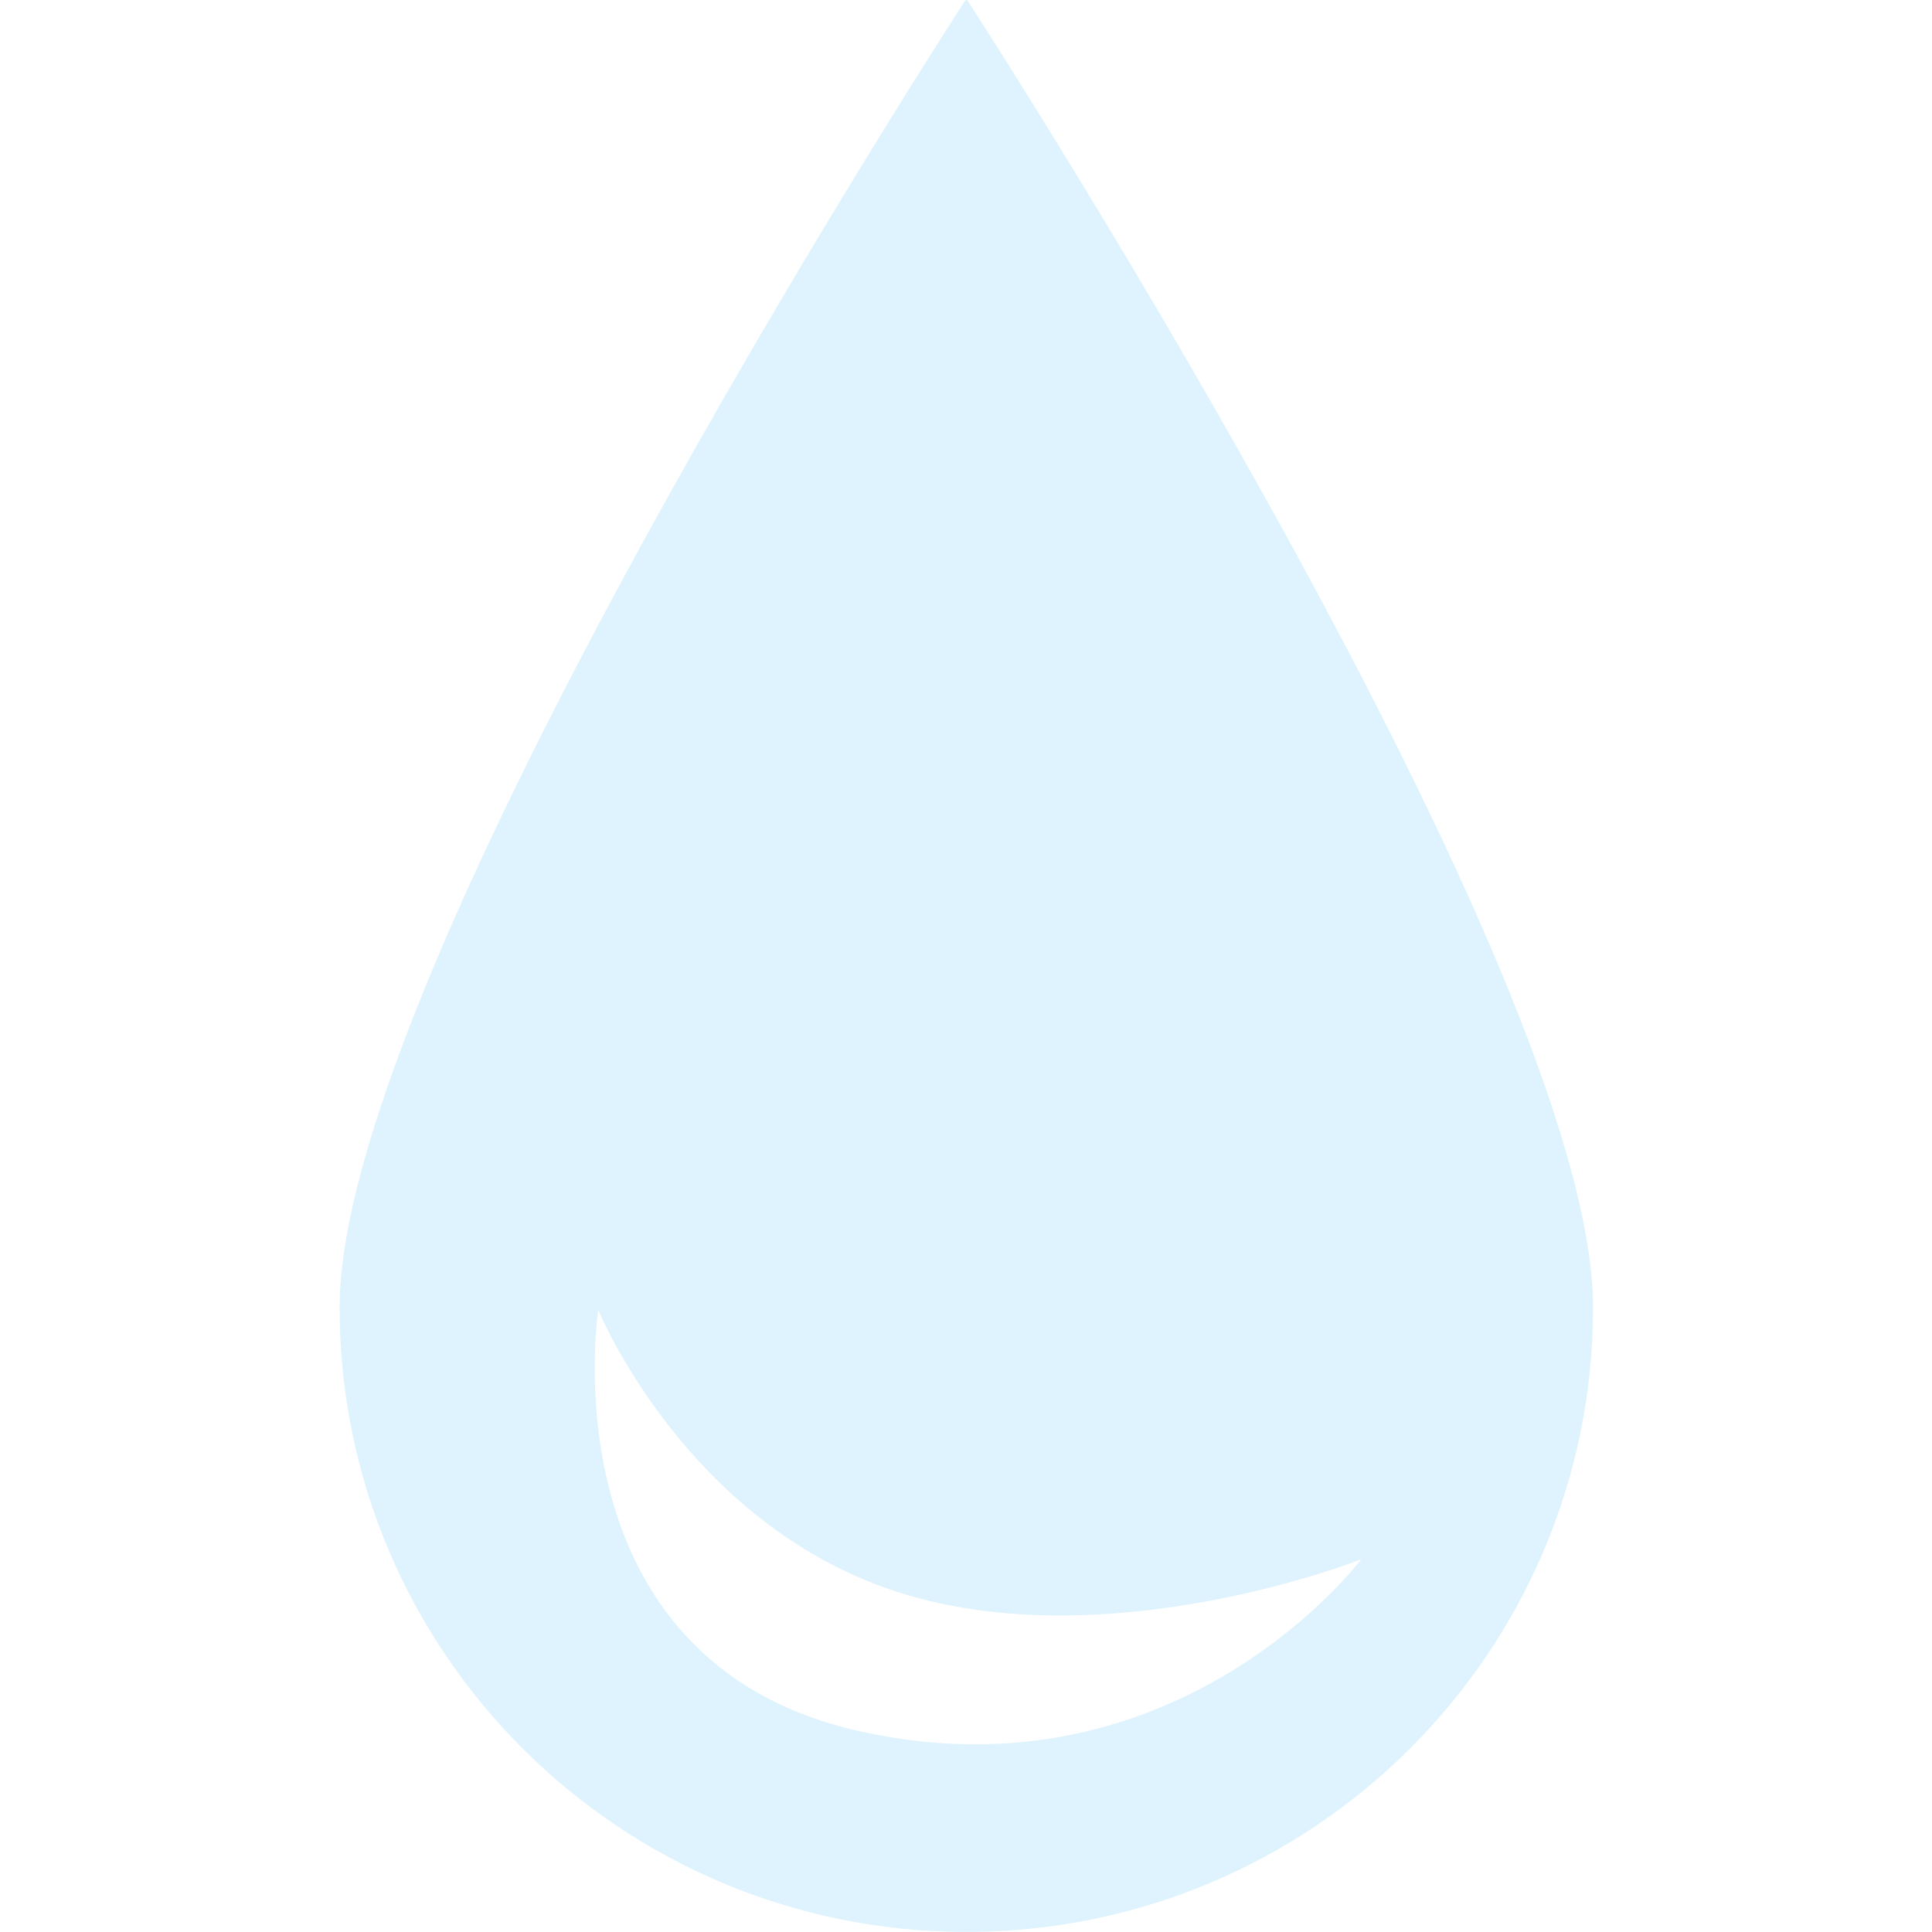
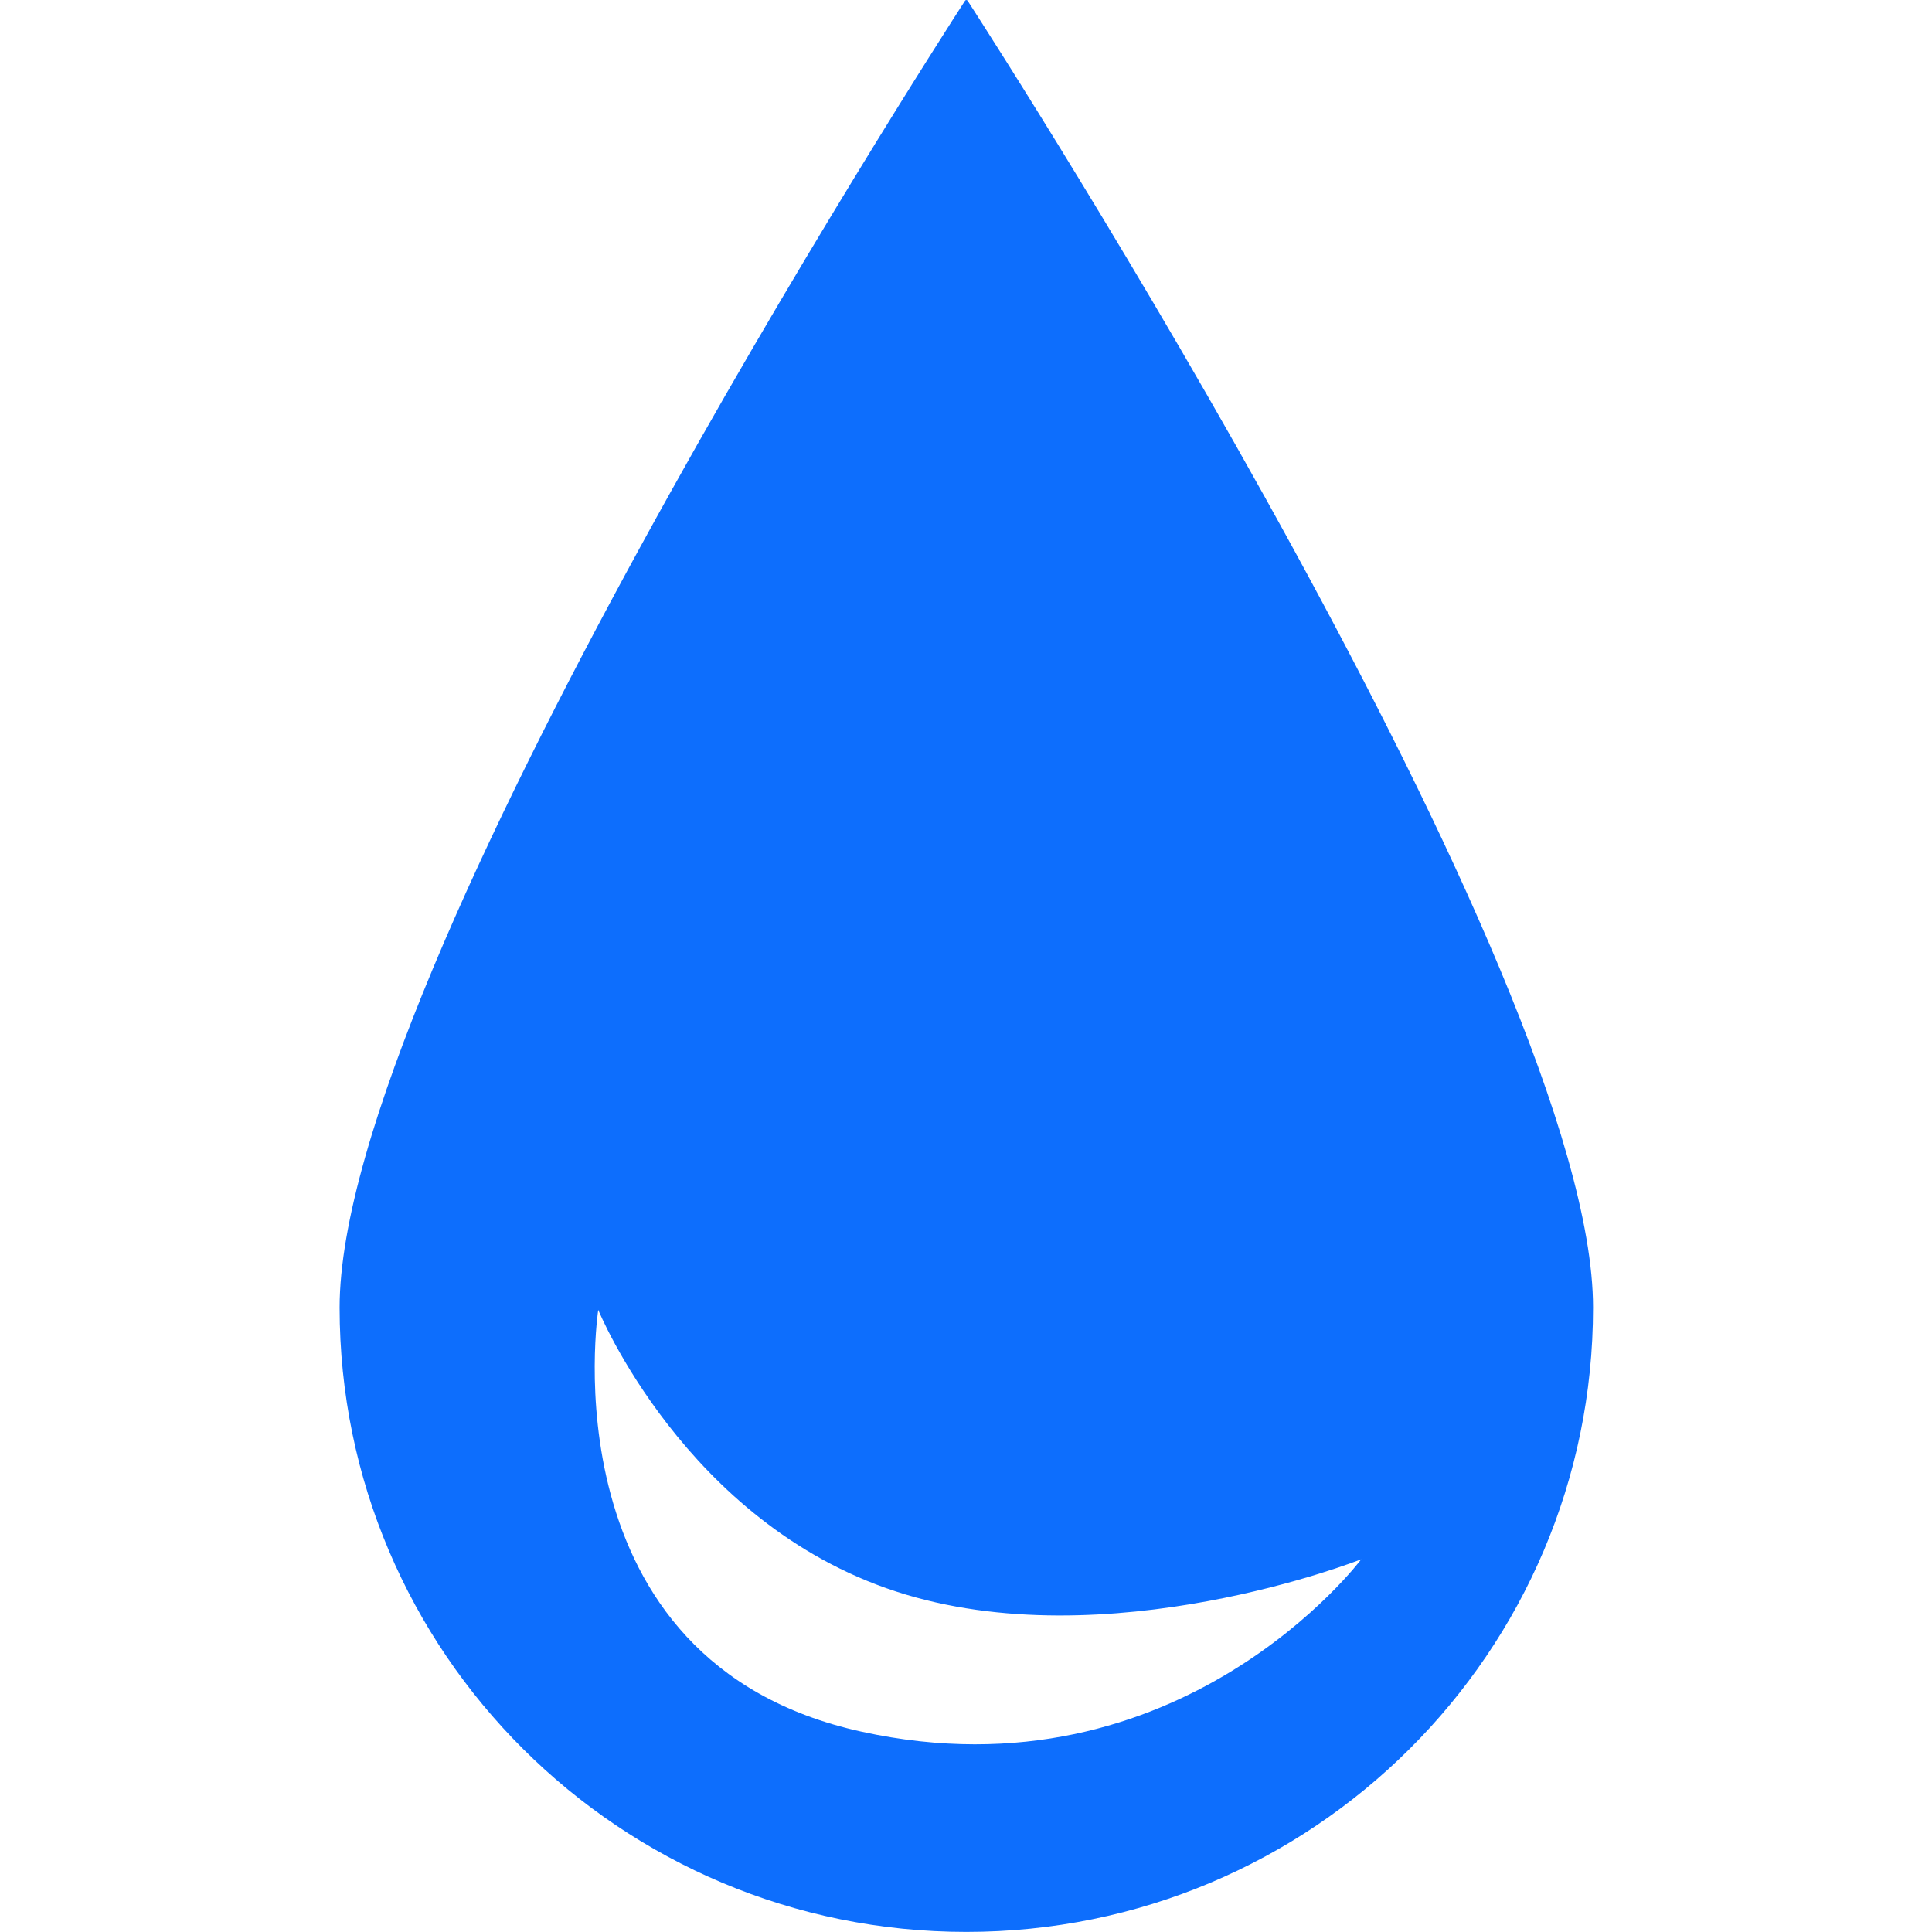
- <svg xmlns="http://www.w3.org/2000/svg" width="512" height="512" viewBox="0 0 512 512" fill="#DEF3FD">
-   <path fill-rule="evenodd" clip-rule="evenodd" d="M422.172 346.515C422.172 437.897 347.813 511.977 256.086 511.977C164.359 511.977 90 437.897 90 346.515C90 257.639 247.102 13.548 255.718 0.228C255.915 -0.076 256.258 -0.076 256.454 0.228C265.07 13.548 422.172 257.639 422.172 346.515ZM228.4 458.931C144.12 440.49 158.542 347.13 158.542 347.13C158.542 347.13 181.556 403.488 237.405 421.744C293.253 439.999 360.745 413.225 360.745 413.225C360.745 413.225 312.68 477.371 228.4 458.931Z" fill="#DEF3FD" />
+ <svg xmlns="http://www.w3.org/2000/svg" width="512" height="512" viewBox="0 0 512 512" fill="#0d6efd">
+   <path fill-rule="evenodd" clip-rule="evenodd" d="M422.172 346.515C422.172 437.897 347.813 511.977 256.086 511.977C164.359 511.977 90 437.897 90 346.515C90 257.639 247.102 13.548 255.718 0.228C255.915 -0.076 256.258 -0.076 256.454 0.228C265.07 13.548 422.172 257.639 422.172 346.515ZM228.4 458.931C144.12 440.49 158.542 347.13 158.542 347.13C158.542 347.13 181.556 403.488 237.405 421.744C293.253 439.999 360.745 413.225 360.745 413.225C360.745 413.225 312.68 477.371 228.4 458.931Z" fill="#0d6efd" />
</svg>
